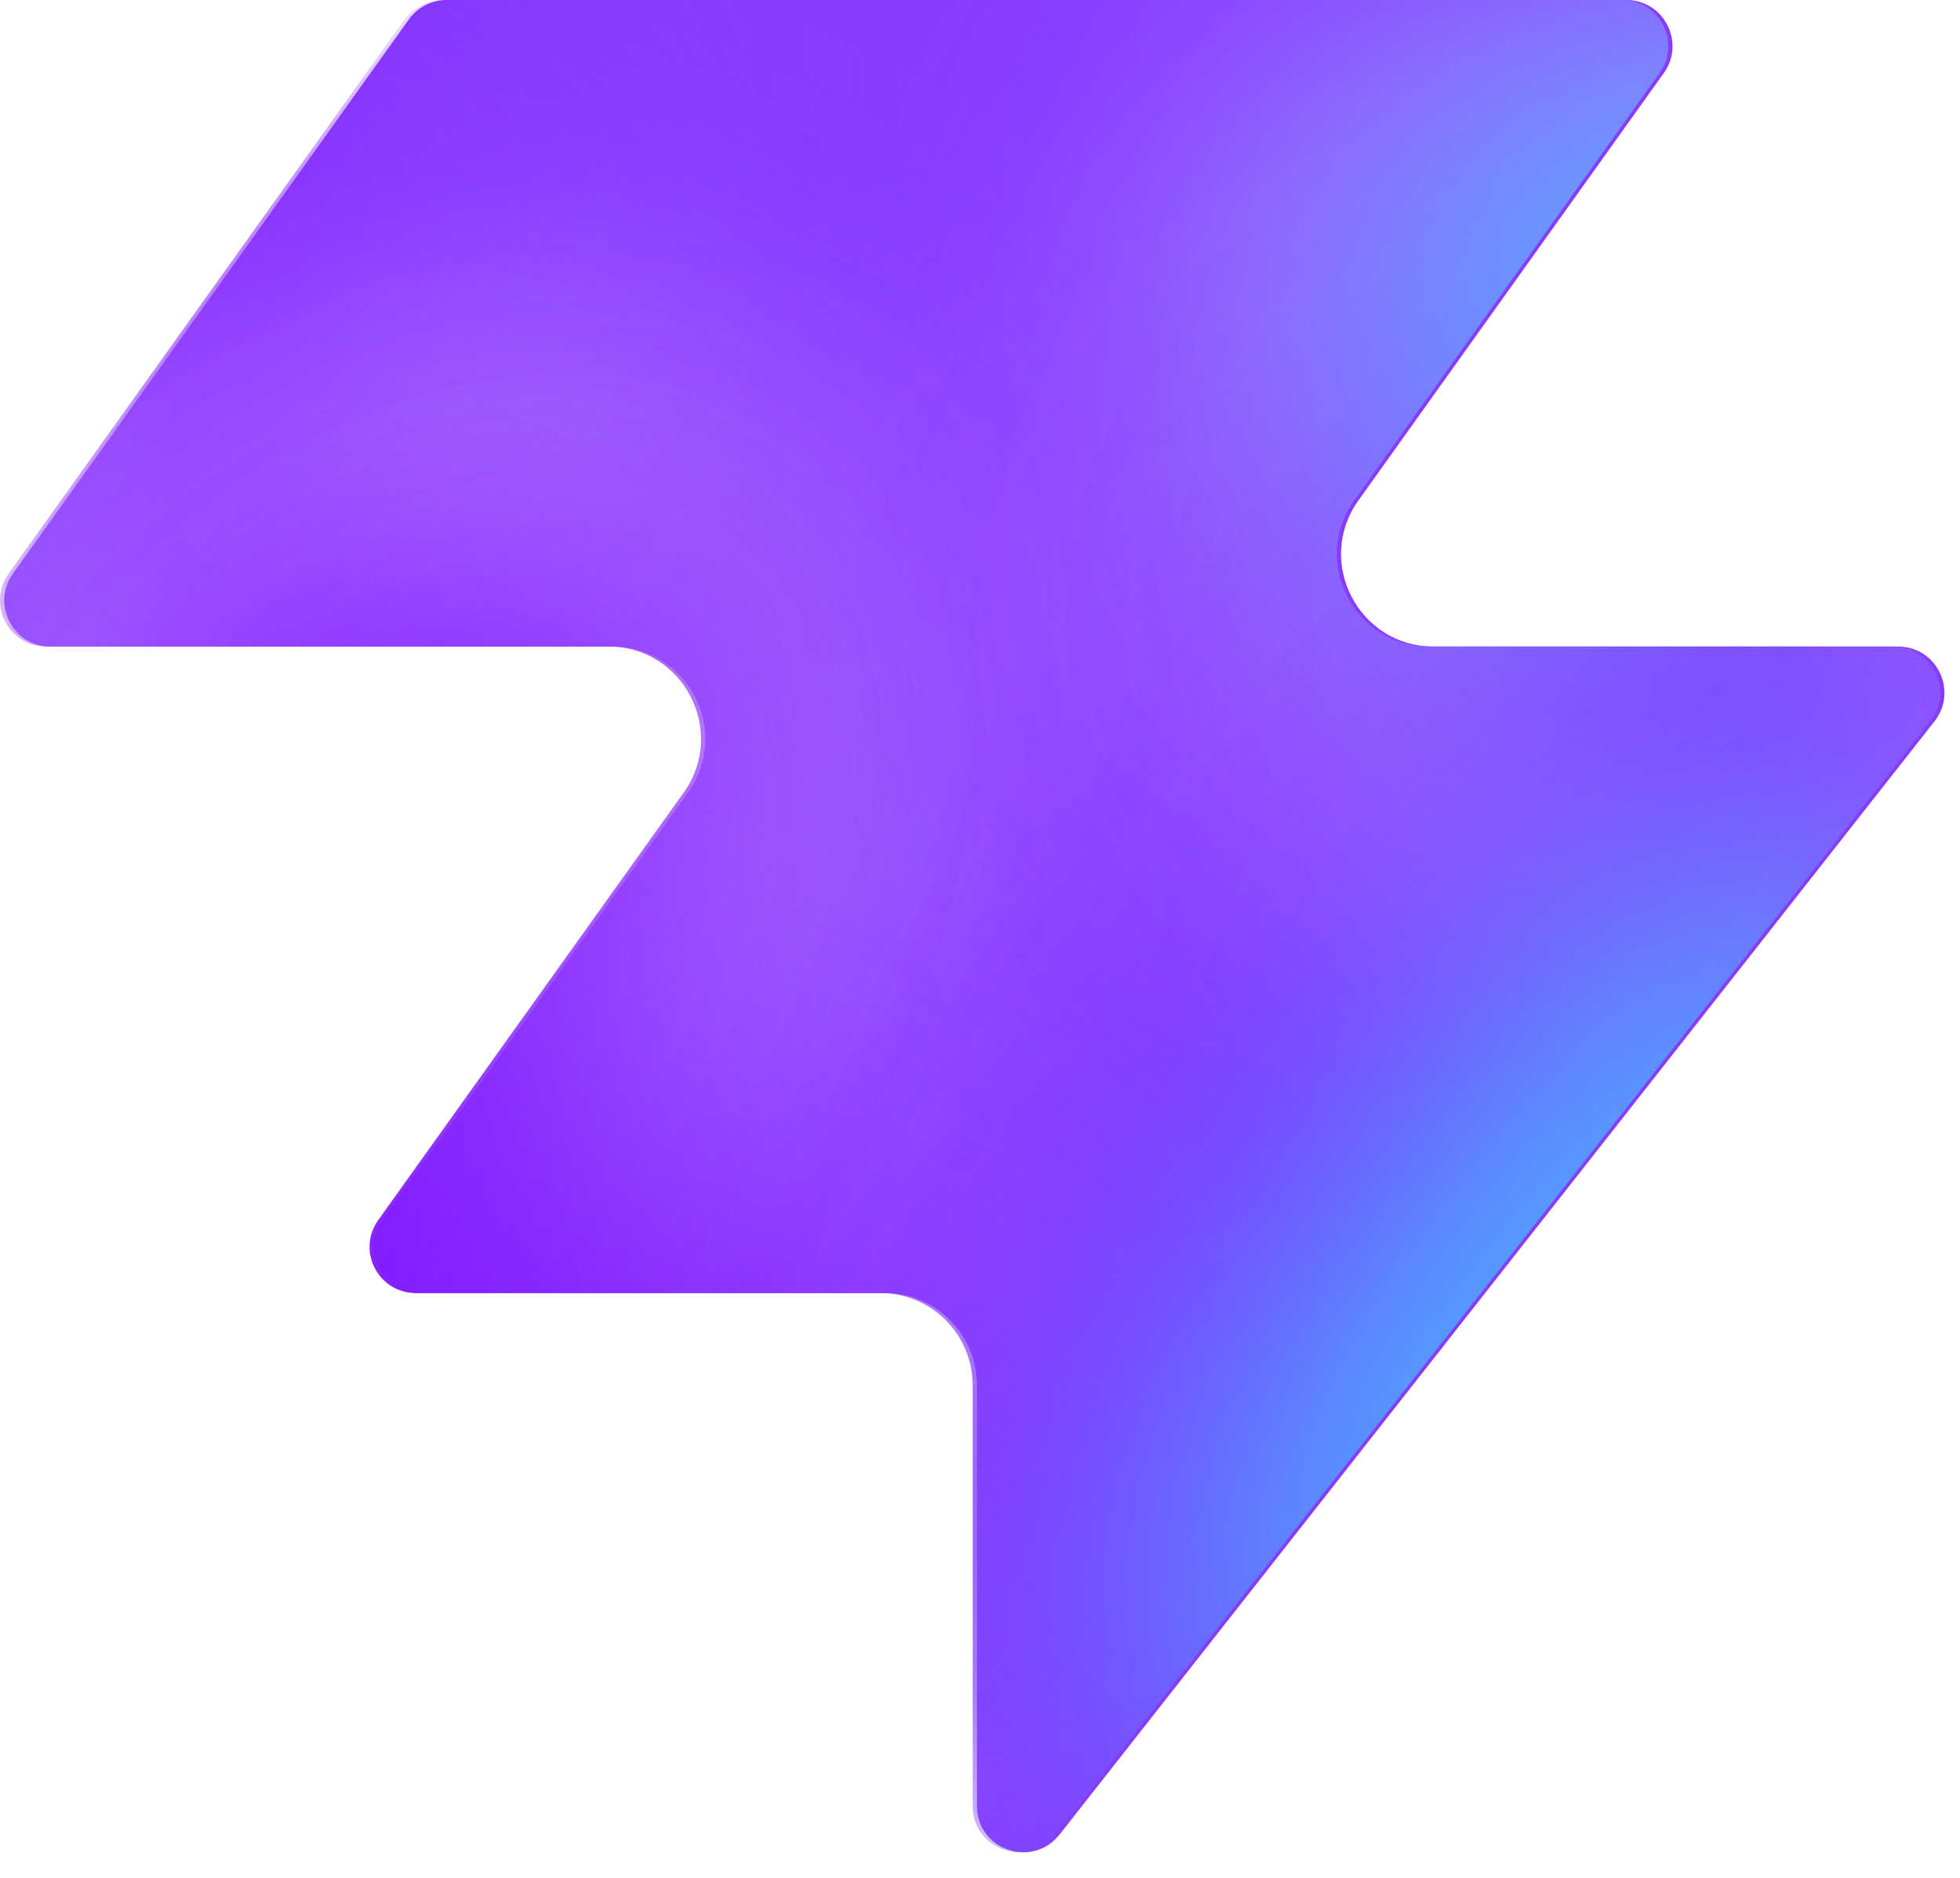
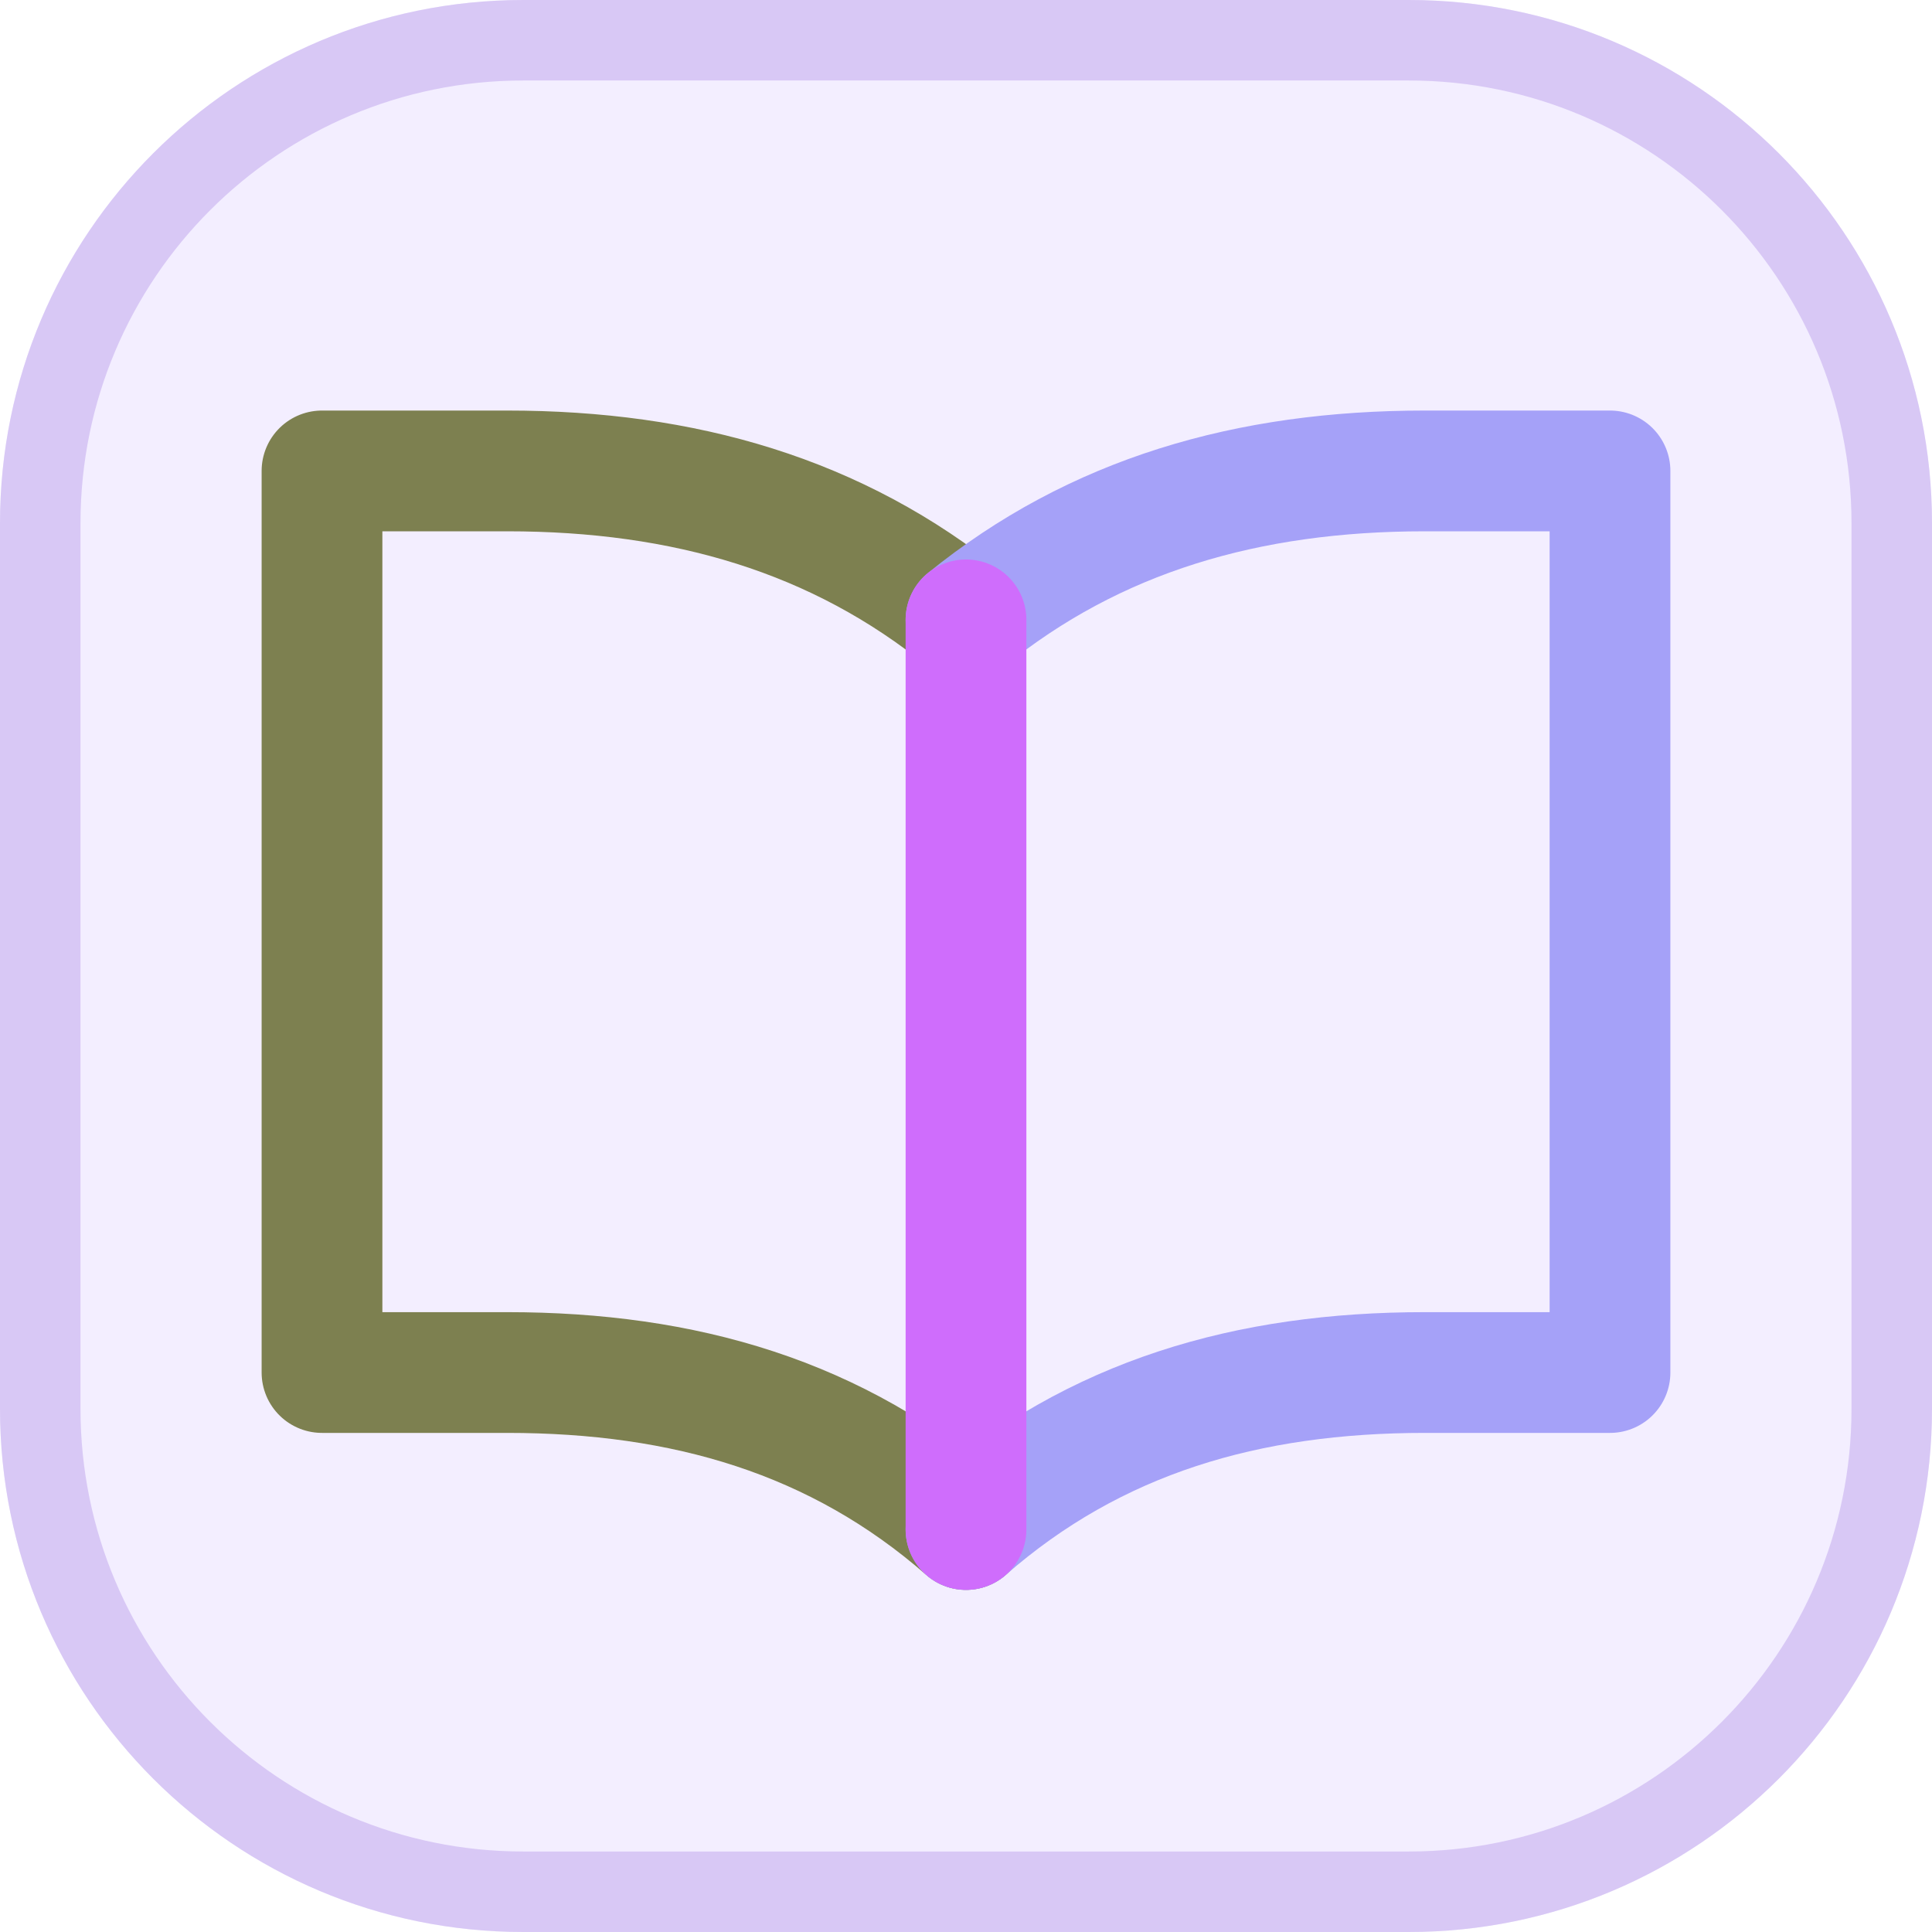
- <svg xmlns="http://www.w3.org/2000/svg" width="48" height="46" fill="none" viewBox="0 0 48 46">
-   <path fill="#863bff" d="M25.946 44.938c-.664.845-2.021.375-2.021-.698V33.937a2.26 2.26 0 0 0-2.262-2.262H10.287c-.92 0-1.456-1.04-.92-1.788l7.48-10.471c1.07-1.497 0-3.578-1.842-3.578H1.237c-.92 0-1.456-1.04-.92-1.788L10.013.474c.214-.297.556-.474.92-.474h28.894c.92 0 1.456 1.04.92 1.788l-7.48 10.471c-1.07 1.498 0 3.579 1.842 3.579h11.377c.943 0 1.473 1.088.89 1.83L25.947 44.94z" style="fill:#863bff;fill:color(display-p3 .525 .23 1);fill-opacity:1" />
-   <mask id="a" width="48" height="46" x="0" y="0" maskUnits="userSpaceOnUse" style="mask-type:alpha">
-     <path fill="#000" d="M25.842 44.938c-.664.844-2.021.375-2.021-.698V33.937a2.26 2.26 0 0 0-2.262-2.262H10.183c-.92 0-1.456-1.04-.92-1.788l7.48-10.471c1.07-1.498 0-3.579-1.842-3.579H1.133c-.92 0-1.456-1.04-.92-1.787L9.91.473c.214-.297.556-.474.92-.474h28.894c.92 0 1.456 1.04.92 1.788l-7.48 10.471c-1.07 1.498 0 3.578 1.842 3.578h11.377c.943 0 1.473 1.088.89 1.832L25.843 44.94z" style="fill:#000;fill-opacity:1" />
-   </mask>
-   <g mask="url(#a)">
-     <g filter="url(#b)">
-       <ellipse cx="5.508" cy="14.704" fill="#ede6ff" rx="5.508" ry="14.704" style="fill:#ede6ff;fill:color(display-p3 .927 .903 1);fill-opacity:1" transform="matrix(.00324 1 1 -.00324 -4.47 31.516)" />
-     </g>
-     <g filter="url(#c)">
-       <ellipse cx="10.399" cy="29.851" fill="#ede6ff" rx="10.399" ry="29.851" style="fill:#ede6ff;fill:color(display-p3 .927 .903 1);fill-opacity:1" transform="matrix(.00324 1 1 -.00324 -39.328 7.883)" />
-     </g>
-     <g filter="url(#d)">
-       <ellipse cx="5.508" cy="30.487" fill="#7e14ff" rx="5.508" ry="30.487" style="fill:#7e14ff;fill:color(display-p3 .492 .077 1);fill-opacity:1" transform="rotate(89.814 -25.913 -14.639)scale(1 -1)" />
-     </g>
-     <g filter="url(#e)">
-       <ellipse cx="5.508" cy="30.599" fill="#7e14ff" rx="5.508" ry="30.599" style="fill:#7e14ff;fill:color(display-p3 .492 .077 1);fill-opacity:1" transform="rotate(89.814 -32.644 -3.334)scale(1 -1)" />
-     </g>
-     <g filter="url(#f)">
-       <ellipse cx="5.508" cy="30.599" fill="#7e14ff" rx="5.508" ry="30.599" style="fill:#7e14ff;fill:color(display-p3 .492 .077 1);fill-opacity:1" transform="matrix(.00324 1 1 -.00324 -34.34 30.47)" />
-     </g>
-     <g filter="url(#g)">
-       <ellipse cx="14.072" cy="22.078" fill="#ede6ff" rx="14.072" ry="22.078" style="fill:#ede6ff;fill:color(display-p3 .927 .903 1);fill-opacity:1" transform="rotate(93.35 24.506 48.493)scale(-1 1)" />
-     </g>
-     <g filter="url(#h)">
-       <ellipse cx="3.47" cy="21.501" fill="#7e14ff" rx="3.47" ry="21.501" style="fill:#7e14ff;fill:color(display-p3 .492 .077 1);fill-opacity:1" transform="rotate(89.009 28.708 47.59)scale(-1 1)" />
-     </g>
-     <g filter="url(#i)">
-       <ellipse cx="3.47" cy="21.501" fill="#7e14ff" rx="3.47" ry="21.501" style="fill:#7e14ff;fill:color(display-p3 .492 .077 1);fill-opacity:1" transform="rotate(89.009 28.708 47.59)scale(-1 1)" />
-     </g>
-     <g filter="url(#j)">
-       <ellipse cx=".387" cy="8.972" fill="#7e14ff" rx="4.407" ry="29.108" style="fill:#7e14ff;fill:color(display-p3 .492 .077 1);fill-opacity:1" transform="rotate(39.51 .387 8.972)" />
-     </g>
-     <g filter="url(#k)">
-       <ellipse cx="47.523" cy="-6.092" fill="#7e14ff" rx="4.407" ry="29.108" style="fill:#7e14ff;fill:color(display-p3 .492 .077 1);fill-opacity:1" transform="rotate(37.892 47.523 -6.092)" />
-     </g>
-     <g filter="url(#l)">
-       <ellipse cx="41.412" cy="6.333" fill="#47bfff" rx="5.971" ry="9.665" style="fill:#47bfff;fill:color(display-p3 .28 .748 1);fill-opacity:1" transform="rotate(37.892 41.412 6.333)" />
-     </g>
-     <g filter="url(#m)">
-       <ellipse cx="-1.879" cy="38.332" fill="#7e14ff" rx="4.407" ry="29.108" style="fill:#7e14ff;fill:color(display-p3 .492 .077 1);fill-opacity:1" transform="rotate(37.892 -1.88 38.332)" />
-     </g>
-     <g filter="url(#n)">
-       <ellipse cx="-1.879" cy="38.332" fill="#7e14ff" rx="4.407" ry="29.108" style="fill:#7e14ff;fill:color(display-p3 .492 .077 1);fill-opacity:1" transform="rotate(37.892 -1.88 38.332)" />
-     </g>
-     <g filter="url(#o)">
-       <ellipse cx="35.651" cy="29.907" fill="#7e14ff" rx="4.407" ry="29.108" style="fill:#7e14ff;fill:color(display-p3 .492 .077 1);fill-opacity:1" transform="rotate(37.892 35.651 29.907)" />
-     </g>
-     <g filter="url(#p)">
-       <ellipse cx="38.418" cy="32.4" fill="#47bfff" rx="5.971" ry="15.297" style="fill:#47bfff;fill:color(display-p3 .28 .748 1);fill-opacity:1" transform="rotate(37.892 38.418 32.4)" />
-     </g>
-   </g>
-   <defs>
-     <filter id="b" width="60.045" height="41.654" x="-19.77" y="16.149" color-interpolation-filters="sRGB" filterUnits="userSpaceOnUse">
-       <feFlood flood-opacity="0" result="BackgroundImageFix" />
-       <feBlend in="SourceGraphic" in2="BackgroundImageFix" result="shape" />
-       <feGaussianBlur result="effect1_foregroundBlur_2002_17158" stdDeviation="7.659" />
-     </filter>
-     <filter id="c" width="90.34" height="51.437" x="-54.613" y="-7.533" color-interpolation-filters="sRGB" filterUnits="userSpaceOnUse">
-       <feFlood flood-opacity="0" result="BackgroundImageFix" />
-       <feBlend in="SourceGraphic" in2="BackgroundImageFix" result="shape" />
-       <feGaussianBlur result="effect1_foregroundBlur_2002_17158" stdDeviation="7.659" />
-     </filter>
-     <filter id="d" width="79.355" height="29.4" x="-49.64" y="2.03" color-interpolation-filters="sRGB" filterUnits="userSpaceOnUse">
-       <feFlood flood-opacity="0" result="BackgroundImageFix" />
-       <feBlend in="SourceGraphic" in2="BackgroundImageFix" result="shape" />
-       <feGaussianBlur result="effect1_foregroundBlur_2002_17158" stdDeviation="4.596" />
-     </filter>
-     <filter id="e" width="79.579" height="29.4" x="-45.045" y="20.029" color-interpolation-filters="sRGB" filterUnits="userSpaceOnUse">
-       <feFlood flood-opacity="0" result="BackgroundImageFix" />
-       <feBlend in="SourceGraphic" in2="BackgroundImageFix" result="shape" />
-       <feGaussianBlur result="effect1_foregroundBlur_2002_17158" stdDeviation="4.596" />
-     </filter>
-     <filter id="f" width="79.579" height="29.4" x="-43.513" y="21.178" color-interpolation-filters="sRGB" filterUnits="userSpaceOnUse">
-       <feFlood flood-opacity="0" result="BackgroundImageFix" />
-       <feBlend in="SourceGraphic" in2="BackgroundImageFix" result="shape" />
-       <feGaussianBlur result="effect1_foregroundBlur_2002_17158" stdDeviation="4.596" />
-     </filter>
-     <filter id="g" width="74.749" height="58.852" x="15.756" y="-17.901" color-interpolation-filters="sRGB" filterUnits="userSpaceOnUse">
-       <feFlood flood-opacity="0" result="BackgroundImageFix" />
-       <feBlend in="SourceGraphic" in2="BackgroundImageFix" result="shape" />
-       <feGaussianBlur result="effect1_foregroundBlur_2002_17158" stdDeviation="7.659" />
-     </filter>
-     <filter id="h" width="61.377" height="25.362" x="23.548" y="2.284" color-interpolation-filters="sRGB" filterUnits="userSpaceOnUse">
-       <feFlood flood-opacity="0" result="BackgroundImageFix" />
-       <feBlend in="SourceGraphic" in2="BackgroundImageFix" result="shape" />
-       <feGaussianBlur result="effect1_foregroundBlur_2002_17158" stdDeviation="4.596" />
-     </filter>
-     <filter id="i" width="61.377" height="25.362" x="23.548" y="2.284" color-interpolation-filters="sRGB" filterUnits="userSpaceOnUse">
-       <feFlood flood-opacity="0" result="BackgroundImageFix" />
-       <feBlend in="SourceGraphic" in2="BackgroundImageFix" result="shape" />
-       <feGaussianBlur result="effect1_foregroundBlur_2002_17158" stdDeviation="4.596" />
-     </filter>
-     <filter id="j" width="56.045" height="63.649" x="-27.636" y="-22.853" color-interpolation-filters="sRGB" filterUnits="userSpaceOnUse">
-       <feFlood flood-opacity="0" result="BackgroundImageFix" />
-       <feBlend in="SourceGraphic" in2="BackgroundImageFix" result="shape" />
-       <feGaussianBlur result="effect1_foregroundBlur_2002_17158" stdDeviation="4.596" />
-     </filter>
-     <filter id="k" width="54.814" height="64.646" x="20.116" y="-38.415" color-interpolation-filters="sRGB" filterUnits="userSpaceOnUse">
-       <feFlood flood-opacity="0" result="BackgroundImageFix" />
-       <feBlend in="SourceGraphic" in2="BackgroundImageFix" result="shape" />
-       <feGaussianBlur result="effect1_foregroundBlur_2002_17158" stdDeviation="4.596" />
-     </filter>
-     <filter id="l" width="33.541" height="35.313" x="24.641" y="-11.323" color-interpolation-filters="sRGB" filterUnits="userSpaceOnUse">
-       <feFlood flood-opacity="0" result="BackgroundImageFix" />
-       <feBlend in="SourceGraphic" in2="BackgroundImageFix" result="shape" />
-       <feGaussianBlur result="effect1_foregroundBlur_2002_17158" stdDeviation="4.596" />
-     </filter>
-     <filter id="m" width="54.814" height="64.646" x="-29.286" y="6.009" color-interpolation-filters="sRGB" filterUnits="userSpaceOnUse">
-       <feFlood flood-opacity="0" result="BackgroundImageFix" />
-       <feBlend in="SourceGraphic" in2="BackgroundImageFix" result="shape" />
-       <feGaussianBlur result="effect1_foregroundBlur_2002_17158" stdDeviation="4.596" />
-     </filter>
-     <filter id="n" width="54.814" height="64.646" x="-29.286" y="6.009" color-interpolation-filters="sRGB" filterUnits="userSpaceOnUse">
-       <feFlood flood-opacity="0" result="BackgroundImageFix" />
-       <feBlend in="SourceGraphic" in2="BackgroundImageFix" result="shape" />
-       <feGaussianBlur result="effect1_foregroundBlur_2002_17158" stdDeviation="4.596" />
-     </filter>
-     <filter id="o" width="54.814" height="64.646" x="8.244" y="-2.416" color-interpolation-filters="sRGB" filterUnits="userSpaceOnUse">
-       <feFlood flood-opacity="0" result="BackgroundImageFix" />
-       <feBlend in="SourceGraphic" in2="BackgroundImageFix" result="shape" />
-       <feGaussianBlur result="effect1_foregroundBlur_2002_17158" stdDeviation="4.596" />
-     </filter>
-     <filter id="p" width="39.409" height="43.623" x="18.713" y="10.588" color-interpolation-filters="sRGB" filterUnits="userSpaceOnUse">
-       <feFlood flood-opacity="0" result="BackgroundImageFix" />
-       <feBlend in="SourceGraphic" in2="BackgroundImageFix" result="shape" />
-       <feGaussianBlur result="effect1_foregroundBlur_2002_17158" stdDeviation="4.596" />
-     </filter>
-   </defs>
+ <svg xmlns="http://www.w3.org/2000/svg" viewBox="0 0 48 48" fill="none">
+   <rect width="48" height="48" rx="13" fill="#F3EEFF" />
+   <rect x="1" y="1" width="46" height="46" rx="12" stroke="#D8C8F5" stroke-width="2" />
+   <path d="M24 15.4c-3.2-2.6-7-3.7-11.4-3.7H8v22.4h4.6c4.4 0 8.2 1.1 11.4 3.9" stroke="#7D8050" stroke-width="3" stroke-linecap="round" stroke-linejoin="round" />
+   <path d="M24 15.4c3.2-2.6 7-3.7 11.4-3.7H40v22.4h-4.6c-4.4 0-8.2 1.1-11.4 3.9" stroke="#A5A1F8" stroke-width="3" stroke-linecap="round" stroke-linejoin="round" />
+   <path d="M24 15.4v22.6" stroke="#CF6DFC" stroke-width="3" stroke-linecap="round" />
</svg>
